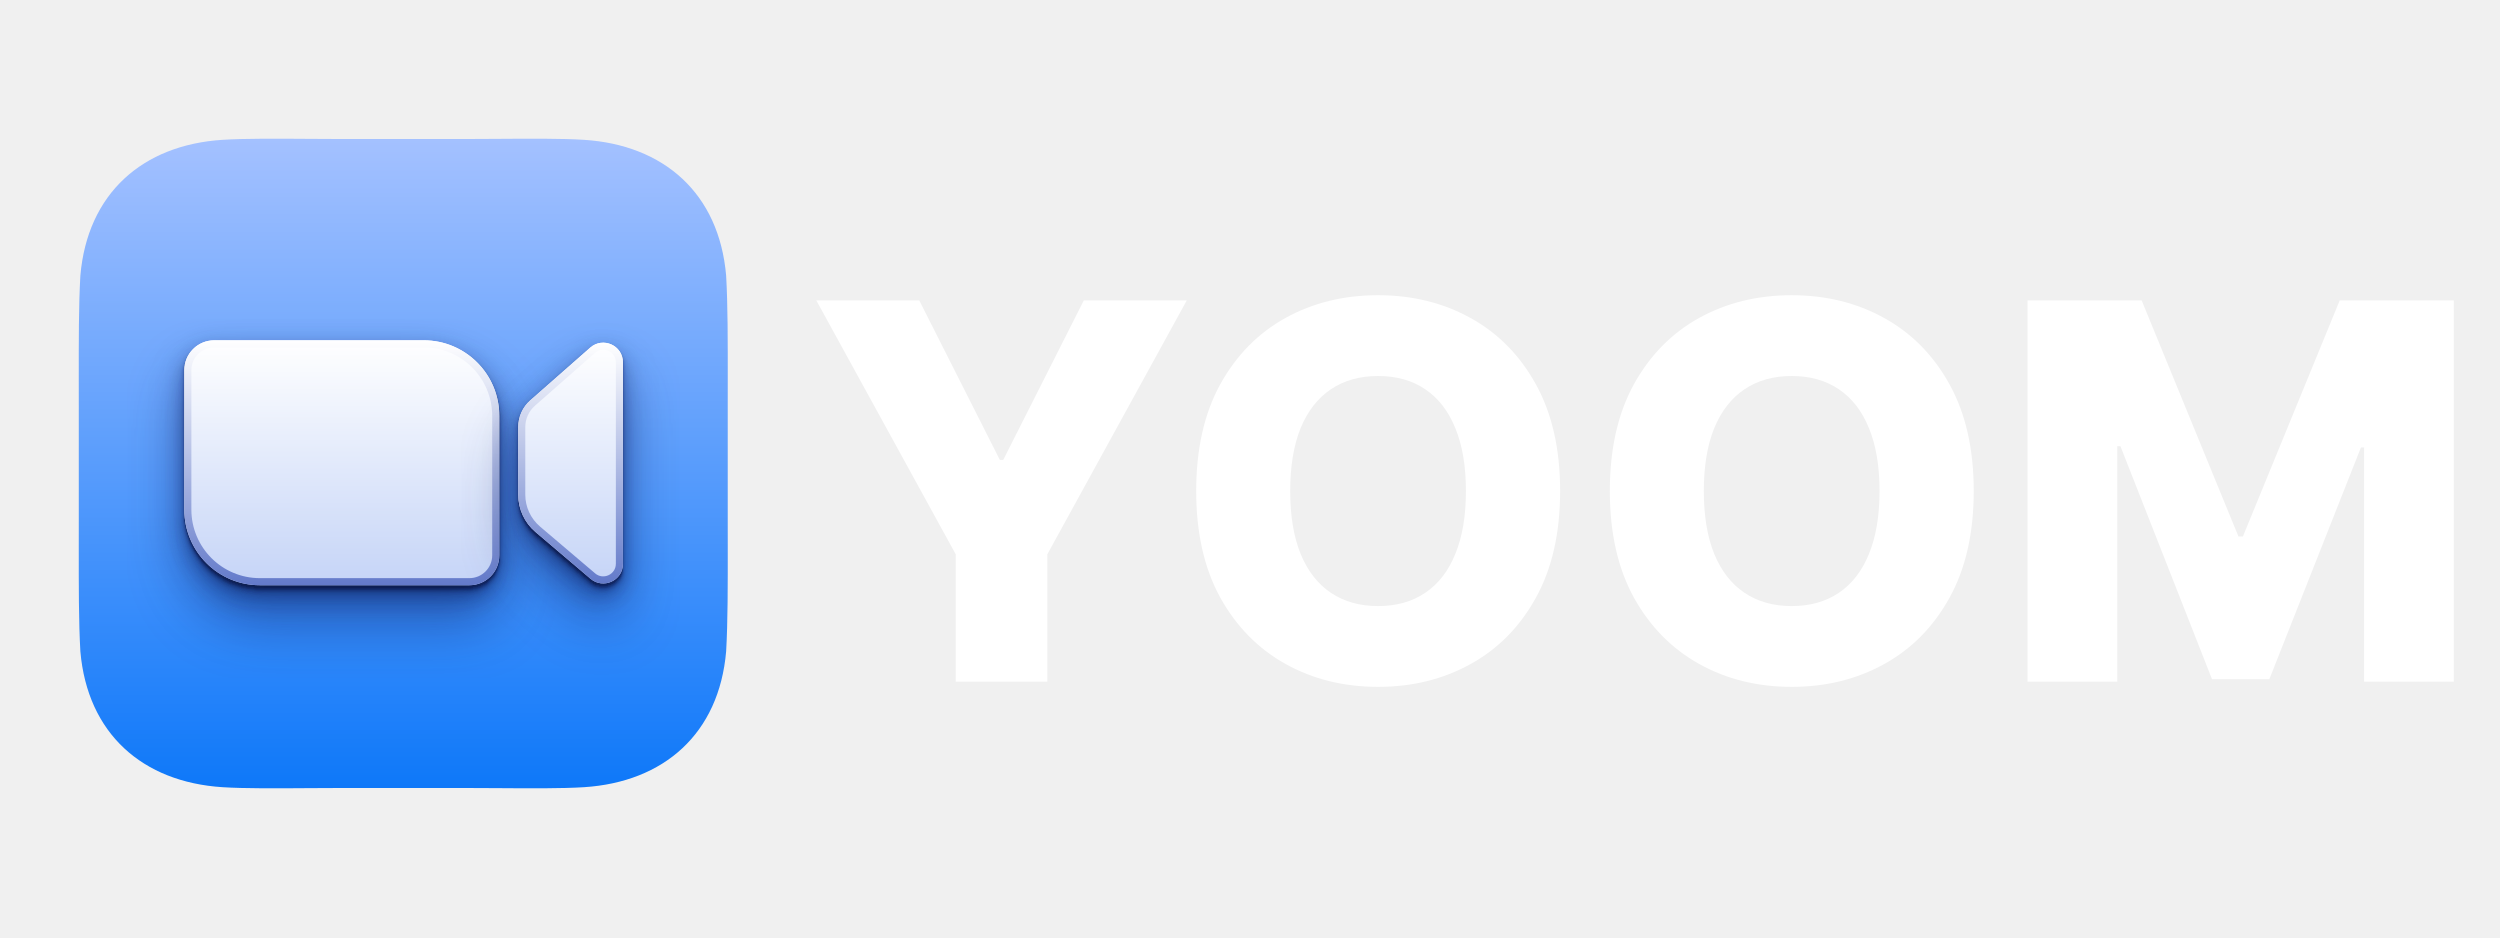
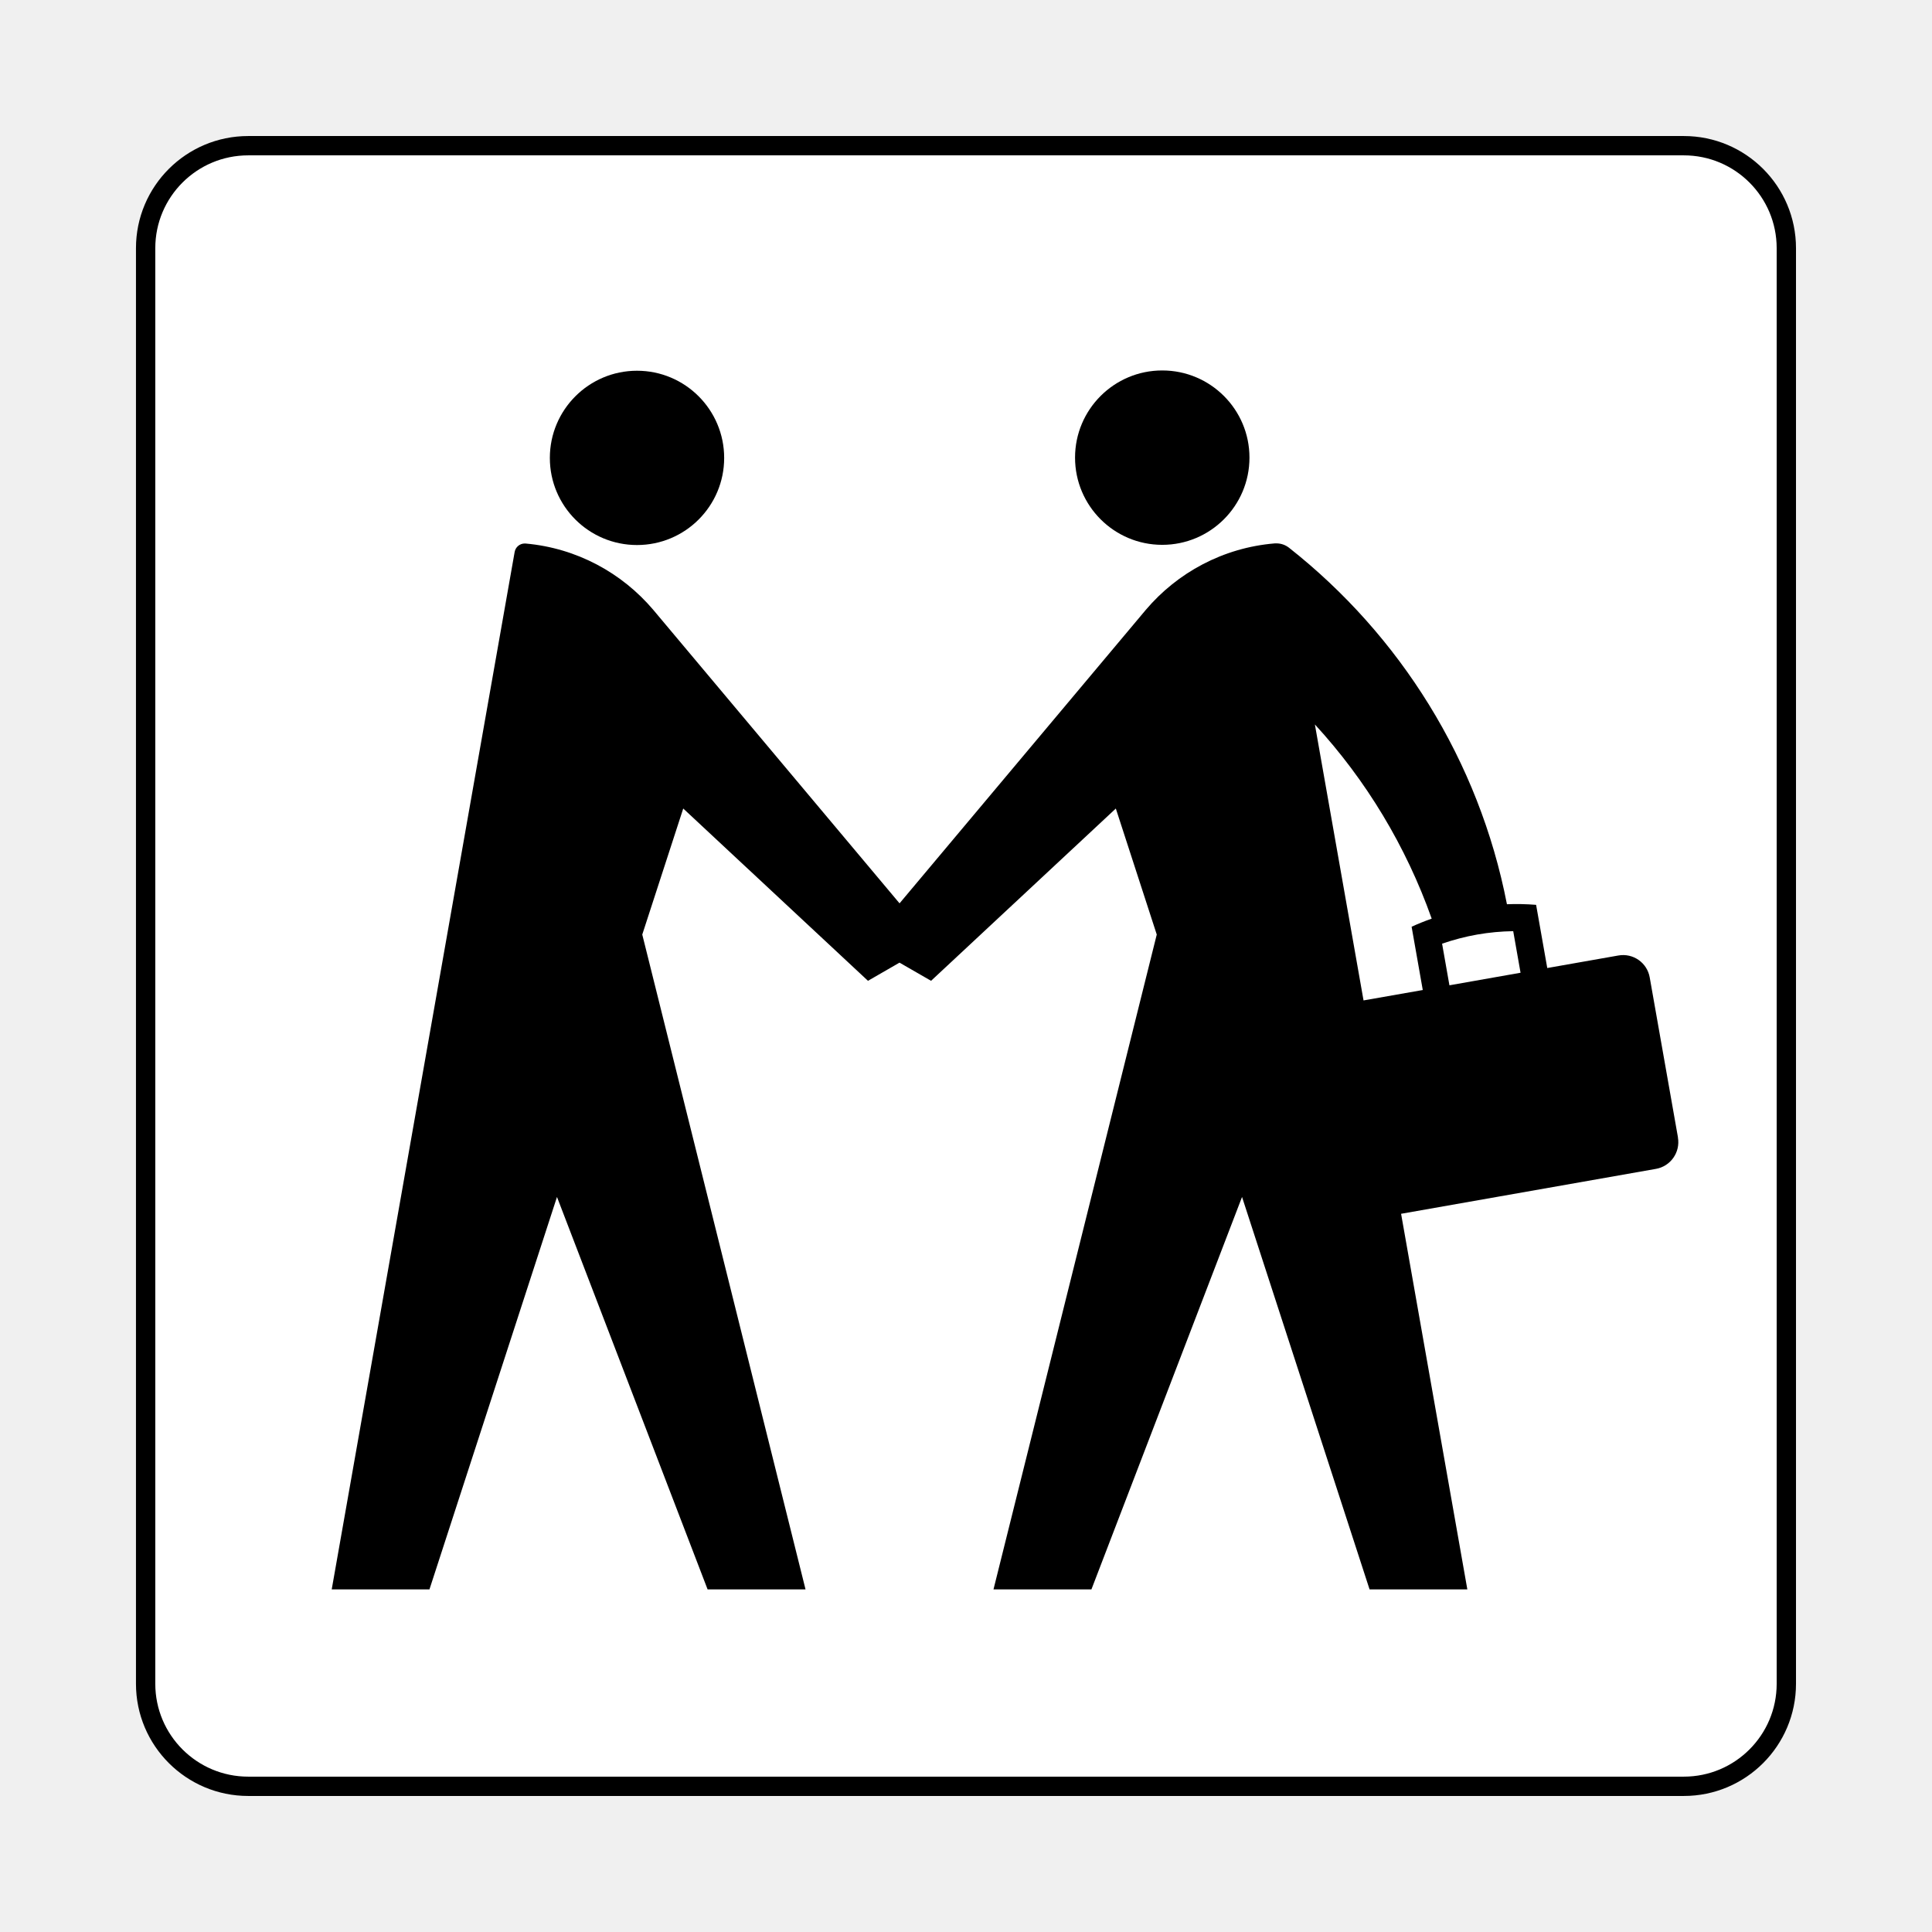
- <svg xmlns="http://www.w3.org/2000/svg" width="200" height="75" viewBox="0 0 159 52" fill="none">
-   <path d="M19.672 5.019C20.438 5.025 21.203 5.03 21.933 5.03H29.362C30.092 5.03 30.857 5.025 31.622 5.019C33.682 5.005 35.746 4.991 37.142 5.08C42.226 5.406 45.733 8.486 46.183 13.72C46.29 15.601 46.288 17.867 46.285 20.539V20.54C46.284 20.999 46.284 21.469 46.284 21.952V29.381C46.284 29.864 46.284 30.334 46.285 30.793C46.288 33.465 46.29 35.731 46.183 37.612C45.733 42.847 42.226 45.927 37.142 46.253C35.746 46.342 33.682 46.328 31.622 46.313C30.857 46.308 30.092 46.303 29.362 46.303H21.933C21.203 46.303 20.438 46.308 19.672 46.313C17.612 46.328 15.549 46.342 14.152 46.253C9.068 45.927 5.562 42.847 5.111 37.612C5.004 35.732 5.007 33.466 5.01 30.794V30.793C5.01 30.334 5.011 29.864 5.011 29.381V21.952C5.011 21.469 5.01 20.999 5.01 20.54V20.539C5.007 17.867 5.004 15.601 5.111 13.72C5.562 8.486 9.068 5.406 14.152 5.08C15.549 4.991 17.612 5.005 19.672 5.019Z" fill="url(#paint0_linear_2973_971)" />
-   <g filter="url(#filter0_dddddd_2973_971)">
-     <path d="M11.721 19.735C11.721 18.684 12.573 17.831 13.624 17.831H26.948C29.603 17.831 31.756 19.984 31.756 22.64V31.506C31.756 32.557 30.904 33.409 29.853 33.409H16.529C13.873 33.409 11.721 31.256 11.721 28.6V19.735Z" fill="url(#paint1_linear_2973_971)" />
-     <path d="M13.624 18.057H26.948C29.479 18.057 31.53 20.109 31.53 22.64V31.506C31.53 32.432 30.779 33.183 29.853 33.183H16.529C13.998 33.183 11.946 31.131 11.946 28.6V19.735C11.946 18.808 12.697 18.057 13.624 18.057Z" stroke="url(#paint2_linear_2973_971)" stroke-width="0.451" />
-   </g>
-   <g filter="url(#filter1_dddddd_2973_971)">
-     <path d="M32.958 23.346C32.958 22.699 33.237 22.082 33.723 21.654L37.54 18.296C38.349 17.584 39.62 18.159 39.62 19.236V32.042C39.62 33.109 38.37 33.687 37.557 32.996L34.053 30.019C33.358 29.429 32.958 28.564 32.958 27.653V23.346Z" fill="url(#paint3_linear_2973_971)" />
-     <path d="M33.872 21.823L37.689 18.465C38.353 17.882 39.394 18.353 39.394 19.236V32.042C39.394 32.917 38.37 33.391 37.703 32.825L34.199 29.848C33.555 29.3 33.183 28.498 33.183 27.653V23.346C33.183 22.763 33.434 22.209 33.872 21.823Z" stroke="url(#paint4_linear_2973_971)" stroke-width="0.451" />
-   </g>
-   <path d="M51.918 15.294H58.465L63.591 25.44H63.804L68.93 15.294H75.478L66.61 31.442V39.54H60.785V31.442L51.918 15.294ZM99.224 27.417C99.224 30.085 98.711 32.346 97.684 34.201C96.659 36.056 95.269 37.465 93.517 38.427C91.773 39.39 89.816 39.872 87.645 39.872C85.467 39.872 83.505 39.386 81.761 38.416C80.017 37.445 78.632 36.036 77.606 34.189C76.587 32.334 76.078 30.077 76.078 27.417C76.078 24.749 76.587 22.488 77.606 20.633C78.632 18.779 80.017 17.37 81.761 16.407C83.505 15.444 85.467 14.963 87.645 14.963C89.816 14.963 91.773 15.444 93.517 16.407C95.269 17.37 96.659 18.779 97.684 20.633C98.711 22.488 99.224 24.749 99.224 27.417ZM93.233 27.417C93.233 25.839 93.008 24.505 92.558 23.416C92.116 22.326 91.477 21.502 90.64 20.941C89.812 20.381 88.813 20.101 87.645 20.101C86.485 20.101 85.486 20.381 84.65 20.941C83.813 21.502 83.17 22.326 82.72 23.416C82.278 24.505 82.057 25.839 82.057 27.417C82.057 28.996 82.278 30.329 82.72 31.419C83.17 32.508 83.813 33.333 84.65 33.893C85.486 34.453 86.485 34.734 87.645 34.734C88.813 34.734 89.812 34.453 90.64 33.893C91.477 33.333 92.116 32.508 92.558 31.419C93.008 30.329 93.233 28.996 93.233 27.417ZM125.53 27.417C125.53 30.085 125.017 32.346 123.991 34.201C122.965 36.056 121.576 37.465 119.824 38.427C118.079 39.39 116.122 39.872 113.951 39.872C111.773 39.872 109.812 39.386 108.067 38.416C106.323 37.445 104.938 36.036 103.912 34.189C102.894 32.334 102.385 30.077 102.385 27.417C102.385 24.749 102.894 22.488 103.912 20.633C104.938 18.779 106.323 17.37 108.067 16.407C109.812 15.444 111.773 14.963 113.951 14.963C116.122 14.963 118.079 15.444 119.824 16.407C121.576 17.37 122.965 18.779 123.991 20.633C125.017 22.488 125.53 24.749 125.53 27.417ZM119.539 27.417C119.539 25.839 119.314 24.505 118.865 23.416C118.423 22.326 117.783 21.502 116.947 20.941C116.118 20.381 115.119 20.101 113.951 20.101C112.791 20.101 111.793 20.381 110.956 20.941C110.119 21.502 109.476 22.326 109.026 23.416C108.584 24.505 108.363 25.839 108.363 27.417C108.363 28.996 108.584 30.329 109.026 31.419C109.476 32.508 110.119 33.333 110.956 33.893C111.793 34.453 112.791 34.734 113.951 34.734C115.119 34.734 116.118 34.453 116.947 33.893C117.783 33.333 118.423 32.508 118.865 31.419C119.314 30.329 119.539 28.996 119.539 27.417ZM128.951 15.294H136.209L142.365 30.306H142.649L148.805 15.294H156.063V39.54H150.356V24.647H150.155L144.33 39.386H140.684L134.859 24.564H134.658V39.54H128.951V15.294Z" fill="white" />
-   <defs>
-     <filter id="filter0_dddddd_2973_971" x="8.114" y="16.479" width="27.248" height="22.79" filterUnits="userSpaceOnUse" color-interpolation-filters="sRGB">
-       <feFlood flood-opacity="0" result="BackgroundImageFix" />
-       <feColorMatrix in="SourceAlpha" type="matrix" values="0 0 0 0 0 0 0 0 0 0 0 0 0 0 0 0 0 0 127 0" result="hardAlpha" />
-       <feOffset dy="0.124" />
-       <feGaussianBlur stdDeviation="0.046" />
-       <feColorMatrix type="matrix" values="0 0 0 0 0.051 0 0 0 0 0.122 0 0 0 0 0.396 0 0 0 0.19 0" />
-       <feBlend mode="multiply" in2="BackgroundImageFix" result="effect1_dropShadow_2973_971" />
-       <feColorMatrix in="SourceAlpha" type="matrix" values="0 0 0 0 0 0 0 0 0 0 0 0 0 0 0 0 0 0 127 0" result="hardAlpha" />
-       <feOffset dy="0.243" />
-       <feGaussianBlur stdDeviation="0.101" />
-       <feColorMatrix type="matrix" values="0 0 0 0 0.051 0 0 0 0 0.122 0 0 0 0 0.396 0 0 0 0.369 0" />
-       <feBlend mode="multiply" in2="effect1_dropShadow_2973_971" result="effect2_dropShadow_2973_971" />
-       <feColorMatrix in="SourceAlpha" type="matrix" values="0 0 0 0 0 0 0 0 0 0 0 0 0 0 0 0 0 0 127 0" result="hardAlpha" />
-       <feOffset dy="0.373" />
-       <feGaussianBlur stdDeviation="0.174" />
-       <feColorMatrix type="matrix" values="0 0 0 0 0.051 0 0 0 0 0.122 0 0 0 0 0.396 0 0 0 0.3 0" />
-       <feBlend mode="multiply" in2="effect2_dropShadow_2973_971" result="effect3_dropShadow_2973_971" />
-       <feColorMatrix in="SourceAlpha" type="matrix" values="0 0 0 0 0 0 0 0 0 0 0 0 0 0 0 0 0 0 127 0" result="hardAlpha" />
-       <feOffset dy="0.548" />
-       <feGaussianBlur stdDeviation="0.551" />
-       <feColorMatrix type="matrix" values="0 0 0 0 0.051 0 0 0 0 0.122 0 0 0 0 0.396 0 0 0 0.3 0" />
-       <feBlend mode="multiply" in2="effect3_dropShadow_2973_971" result="effect4_dropShadow_2973_971" />
-       <feColorMatrix in="SourceAlpha" type="matrix" values="0 0 0 0 0 0 0 0 0 0 0 0 0 0 0 0 0 0 127 0" result="hardAlpha" />
-       <feOffset dy="0.852" />
-       <feGaussianBlur stdDeviation="1.025" />
-       <feColorMatrix type="matrix" values="0 0 0 0 0.051 0 0 0 0 0.122 0 0 0 0 0.396 0 0 0 0.29 0" />
-       <feBlend mode="overlay" in2="effect4_dropShadow_2973_971" result="effect5_dropShadow_2973_971" />
-       <feColorMatrix in="SourceAlpha" type="matrix" values="0 0 0 0 0 0 0 0 0 0 0 0 0 0 0 0 0 0 127 0" result="hardAlpha" />
-       <feOffset dy="2.254" />
-       <feGaussianBlur stdDeviation="1.803" />
-       <feColorMatrix type="matrix" values="0 0 0 0 0.051 0 0 0 0 0.122 0 0 0 0 0.396 0 0 0 0.45 0" />
-       <feBlend mode="multiply" in2="effect5_dropShadow_2973_971" result="effect6_dropShadow_2973_971" />
-       <feBlend mode="normal" in="SourceGraphic" in2="effect6_dropShadow_2973_971" result="shape" />
-     </filter>
-     <filter id="filter1_dddddd_2973_971" x="29.352" y="16.629" width="13.874" height="22.528" filterUnits="userSpaceOnUse" color-interpolation-filters="sRGB">
-       <feFlood flood-opacity="0" result="BackgroundImageFix" />
-       <feColorMatrix in="SourceAlpha" type="matrix" values="0 0 0 0 0 0 0 0 0 0 0 0 0 0 0 0 0 0 127 0" result="hardAlpha" />
-       <feOffset dy="0.124" />
-       <feGaussianBlur stdDeviation="0.046" />
-       <feColorMatrix type="matrix" values="0 0 0 0 0.051 0 0 0 0 0.122 0 0 0 0 0.396 0 0 0 0.19 0" />
-       <feBlend mode="multiply" in2="BackgroundImageFix" result="effect1_dropShadow_2973_971" />
-       <feColorMatrix in="SourceAlpha" type="matrix" values="0 0 0 0 0 0 0 0 0 0 0 0 0 0 0 0 0 0 127 0" result="hardAlpha" />
-       <feOffset dy="0.243" />
-       <feGaussianBlur stdDeviation="0.101" />
-       <feColorMatrix type="matrix" values="0 0 0 0 0.051 0 0 0 0 0.122 0 0 0 0 0.396 0 0 0 0.369 0" />
-       <feBlend mode="multiply" in2="effect1_dropShadow_2973_971" result="effect2_dropShadow_2973_971" />
-       <feColorMatrix in="SourceAlpha" type="matrix" values="0 0 0 0 0 0 0 0 0 0 0 0 0 0 0 0 0 0 127 0" result="hardAlpha" />
-       <feOffset dy="0.373" />
-       <feGaussianBlur stdDeviation="0.174" />
-       <feColorMatrix type="matrix" values="0 0 0 0 0.051 0 0 0 0 0.122 0 0 0 0 0.396 0 0 0 0.3 0" />
-       <feBlend mode="multiply" in2="effect2_dropShadow_2973_971" result="effect3_dropShadow_2973_971" />
-       <feColorMatrix in="SourceAlpha" type="matrix" values="0 0 0 0 0 0 0 0 0 0 0 0 0 0 0 0 0 0 127 0" result="hardAlpha" />
-       <feOffset dy="0.548" />
-       <feGaussianBlur stdDeviation="0.551" />
-       <feColorMatrix type="matrix" values="0 0 0 0 0.051 0 0 0 0 0.122 0 0 0 0 0.396 0 0 0 0.3 0" />
-       <feBlend mode="multiply" in2="effect3_dropShadow_2973_971" result="effect4_dropShadow_2973_971" />
-       <feColorMatrix in="SourceAlpha" type="matrix" values="0 0 0 0 0 0 0 0 0 0 0 0 0 0 0 0 0 0 127 0" result="hardAlpha" />
-       <feOffset dy="0.852" />
-       <feGaussianBlur stdDeviation="1.025" />
-       <feColorMatrix type="matrix" values="0 0 0 0 0.051 0 0 0 0 0.122 0 0 0 0 0.396 0 0 0 0.29 0" />
-       <feBlend mode="overlay" in2="effect4_dropShadow_2973_971" result="effect5_dropShadow_2973_971" />
-       <feColorMatrix in="SourceAlpha" type="matrix" values="0 0 0 0 0 0 0 0 0 0 0 0 0 0 0 0 0 0 127 0" result="hardAlpha" />
-       <feOffset dy="2.254" />
-       <feGaussianBlur stdDeviation="1.803" />
-       <feColorMatrix type="matrix" values="0 0 0 0 0.051 0 0 0 0 0.122 0 0 0 0 0.396 0 0 0 0.45 0" />
-       <feBlend mode="multiply" in2="effect5_dropShadow_2973_971" result="effect6_dropShadow_2973_971" />
-       <feBlend mode="normal" in="SourceGraphic" in2="effect6_dropShadow_2973_971" result="shape" />
-     </filter>
-     <linearGradient id="paint0_linear_2973_971" x1="25.647" y1="5.009" x2="25.647" y2="46.324" gradientUnits="userSpaceOnUse">
-       <stop stop-color="#A4C1FF" />
-       <stop offset="1" stop-color="#0E78F9" />
-     </linearGradient>
-     <linearGradient id="paint1_linear_2973_971" x1="21.738" y1="17.831" x2="21.738" y2="33.409" gradientUnits="userSpaceOnUse">
-       <stop stop-color="white" />
-       <stop offset="1" stop-color="#C5D4F7" />
-     </linearGradient>
-     <linearGradient id="paint2_linear_2973_971" x1="21.738" y1="17.831" x2="21.738" y2="33.409" gradientUnits="userSpaceOnUse">
-       <stop stop-color="white" />
-       <stop offset="1" stop-color="#637ACA" />
-     </linearGradient>
-     <linearGradient id="paint3_linear_2973_971" x1="36.289" y1="17.982" x2="36.289" y2="33.297" gradientUnits="userSpaceOnUse">
-       <stop stop-color="white" />
-       <stop offset="1" stop-color="#C5D4F7" />
-     </linearGradient>
-     <linearGradient id="paint4_linear_2973_971" x1="36.289" y1="17.982" x2="36.289" y2="33.297" gradientUnits="userSpaceOnUse">
-       <stop stop-color="white" />
-       <stop offset="1" stop-color="#637ACA" />
-     </linearGradient>
-   </defs>
+ <svg xmlns="http://www.w3.org/2000/svg" width="800px" height="800px" viewBox="0 0 60.601 60.601" version="1.1">
+   <defs />
+   <path d="m 7.786,56.031 c -1.776,0 -3.218,-1.44 -3.218,-3.216 l 0,-45.03 c 0,-1.776 1.441,-3.215 3.218,-3.215 l 45.03,0 c 1.776,0 3.216,1.439 3.216,3.215 l 0,45.03 c 0,1.776 -1.44,3.216 -3.216,3.216 l -45.03,0 z" style="fill:#ffffff;stroke:#000000;stroke-width:0.606;stroke-linecap:butt;stroke-linejoin:miter;stroke-miterlimit:4;stroke-dasharray:none;stroke-opacity:1" />
+   <path d="m 45.464,30.905 -0.23,-1.305 c 0.354,-0.121 0.72,-0.219 1.1,-0.286 0.38,-0.066 0.757,-0.101 1.131,-0.106 l 0.23,1.304 -2.231,0.394 z m -2.694,0.475 -1.526,-8.656 c 1.603,1.744 2.856,3.813 3.664,6.091 -0.215,0.076 -0.426,0.16 -0.63,0.254 l 0.35,1.985 -1.857,0.326 z m 9.863,4.299 -0.886,-5.018 c -0.08,-0.464 -0.521,-0.772 -0.984,-0.69 l -2.23,0.393 -0.35,-1.982 c -0.302,-0.024 -0.608,-0.031 -0.915,-0.019 -0.876,-4.509 -3.361,-8.443 -6.834,-11.181 -0.11,-0.086 -0.246,-0.138 -0.398,-0.138 -0.018,0 -0.036,0.001 -0.055,0.001 -1.618,0.135 -3.05,0.917 -4.041,2.085 l -7.724,9.205 -7.724,-9.205 c -0.983,-1.16 -2.401,-1.938 -4.003,-2.081 -0.01,-0.001 -0.02,-0.001 -0.03,-0.001 -0.159,0 -0.29,0.116 -0.316,0.266 l -5.738,32.54 3.066,0 4,-12.309 4.724,12.309 3.072,0 -5.121,-20.54 1.285,-3.953 5.795,5.404 0.989,-0.57 0.99,0.57 5.795,-5.404 1.284,3.953 -5.121,20.54 3.072,0 4.724,-12.309 4,12.309 3.067,0 -2.078,-11.781 7.994,-1.409 c 0.461,-0.081 0.77,-0.522 0.689,-0.985" style="fill:#000000;fill-opacity:1;fill-rule:nonzero;stroke:none" />
+   <path d="m 36.456,17.09 c 1.511,0 2.736,-1.225 2.736,-2.736 0,-1.51 -1.225,-2.734 -2.736,-2.734 -1.51,0 -2.735,1.224 -2.735,2.734 0,1.511 1.225,2.736 2.735,2.736" style="fill:#000000;fill-opacity:1;fill-rule:nonzero;stroke:none" />
+   <path d="m 19.981,17.096 c 1.51,0 2.734,-1.222 2.734,-2.732 0,-1.51 -1.224,-2.735 -2.734,-2.735 -1.51,0 -2.734,1.225 -2.734,2.735 0,1.51 1.224,2.732 2.734,2.732" style="fill:#000000;fill-opacity:1;fill-rule:nonzero;stroke:none" />
</svg>
